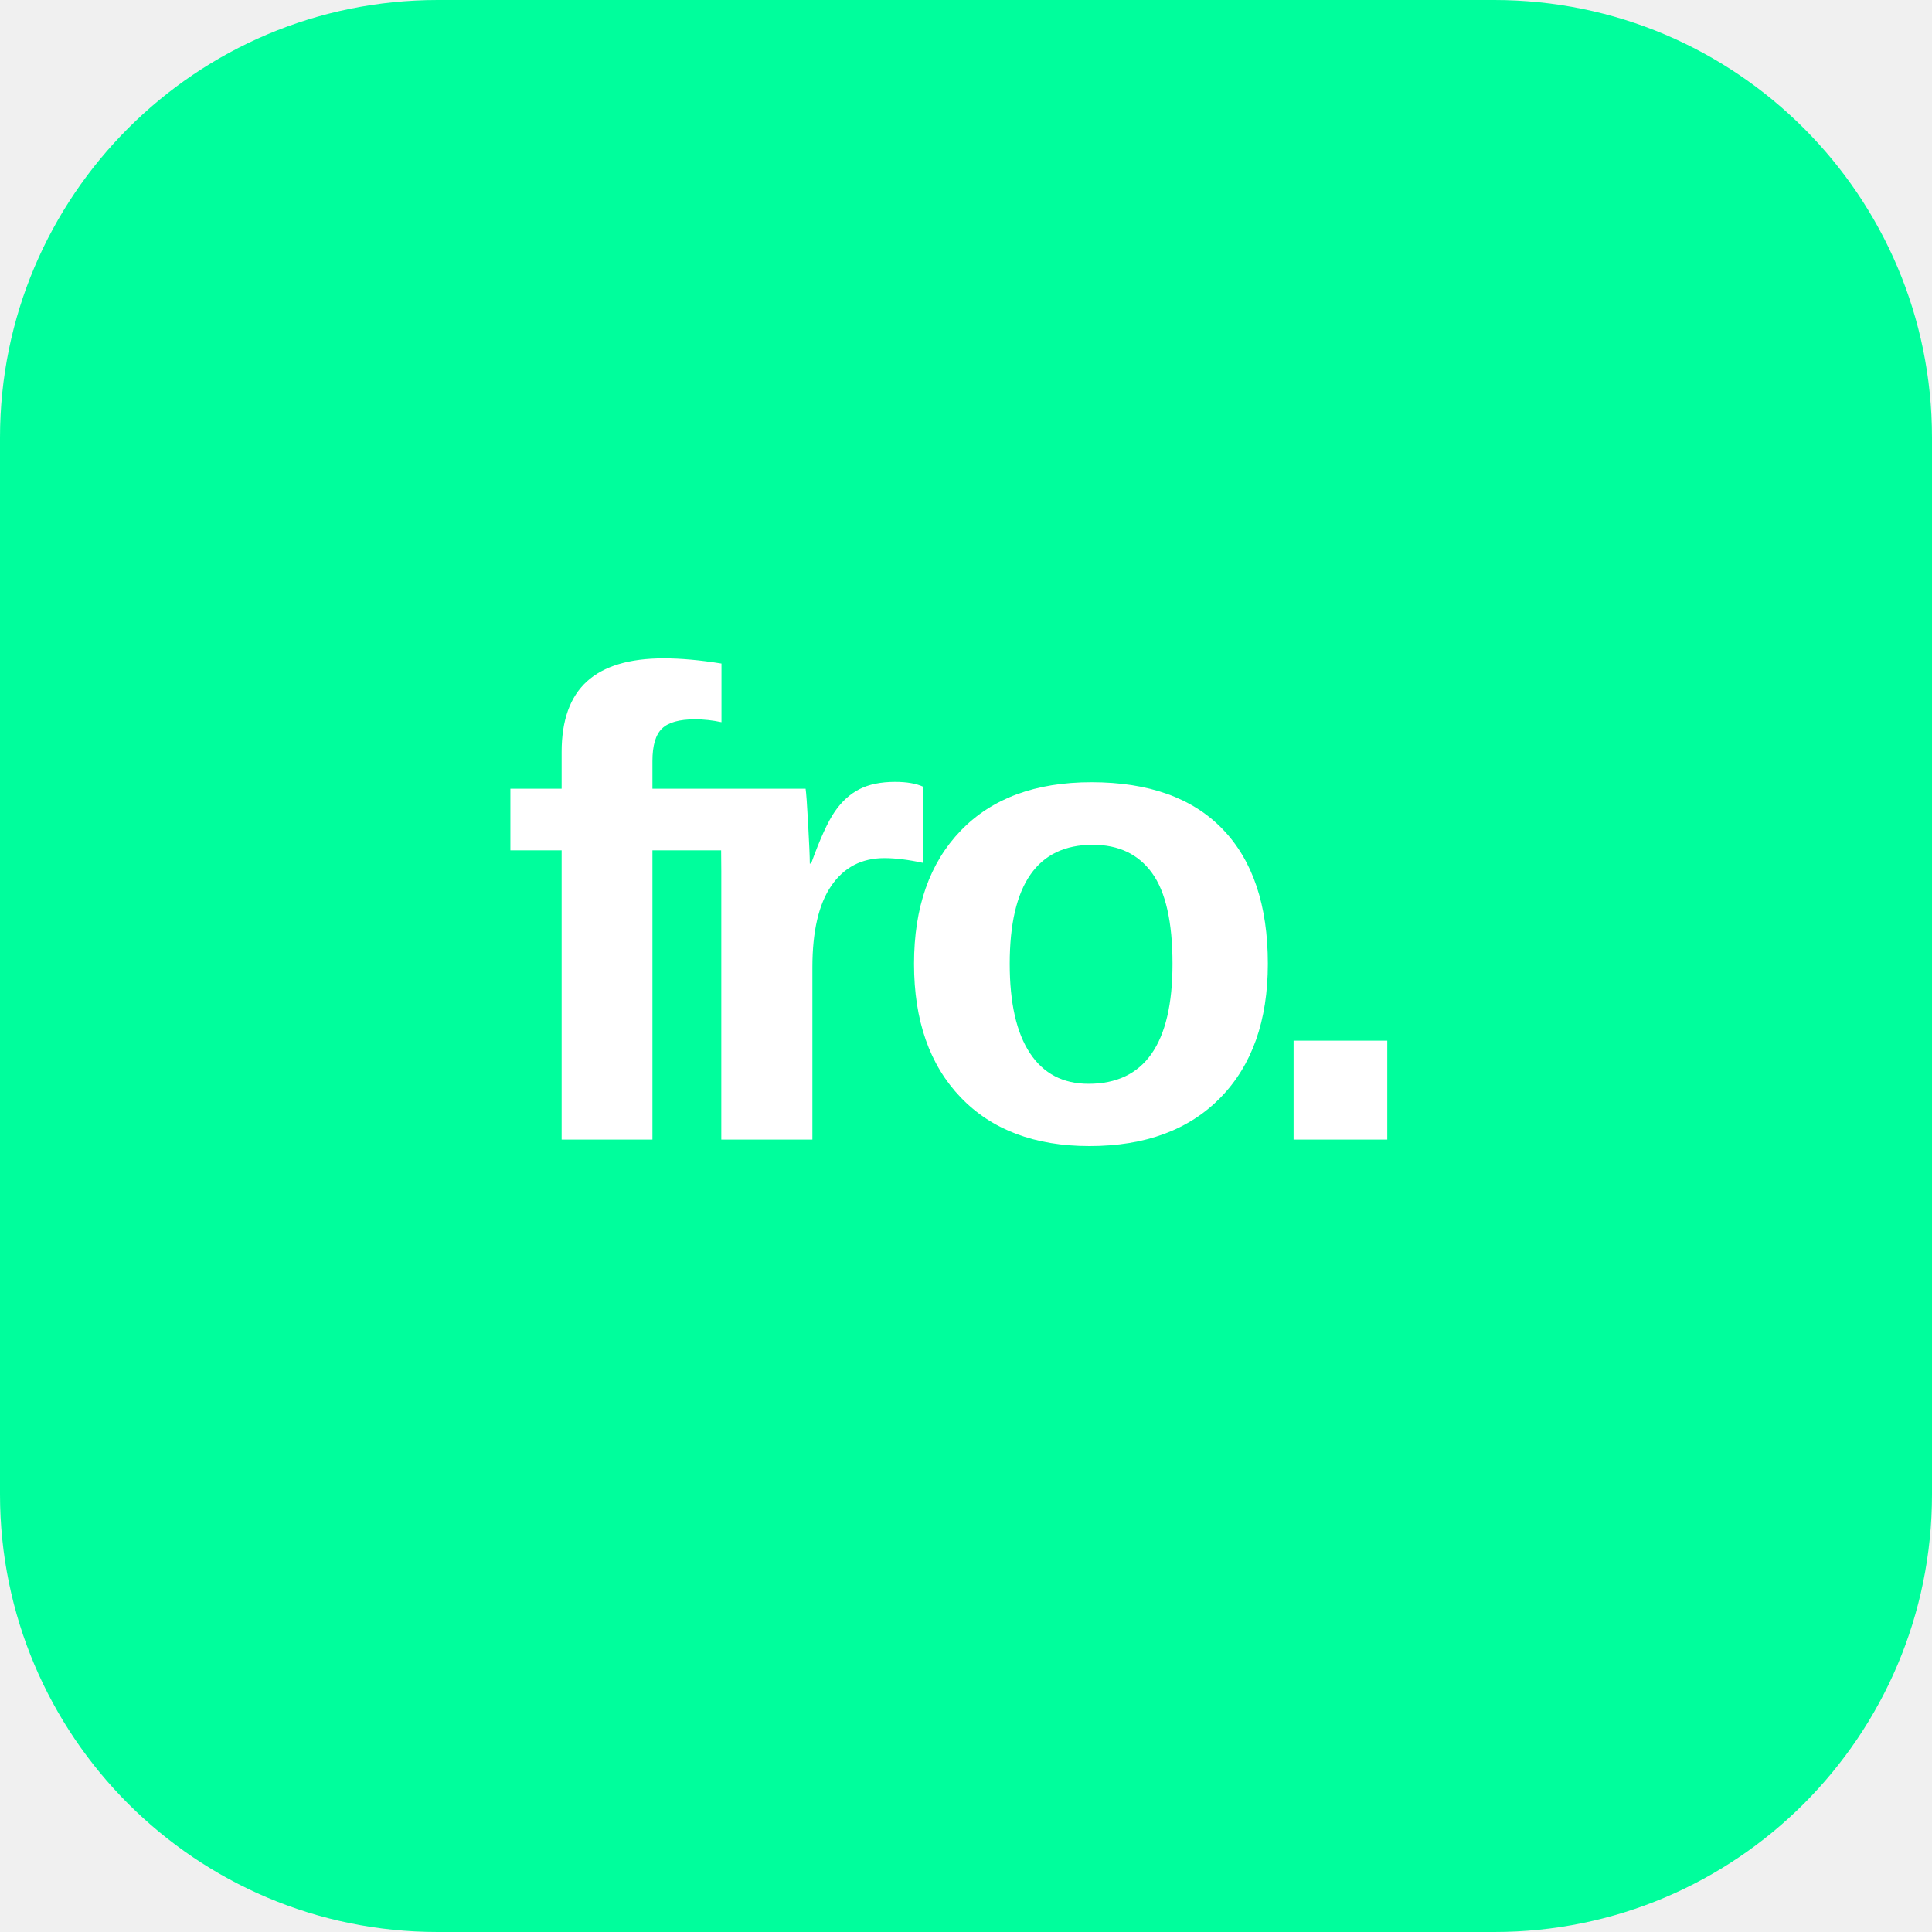
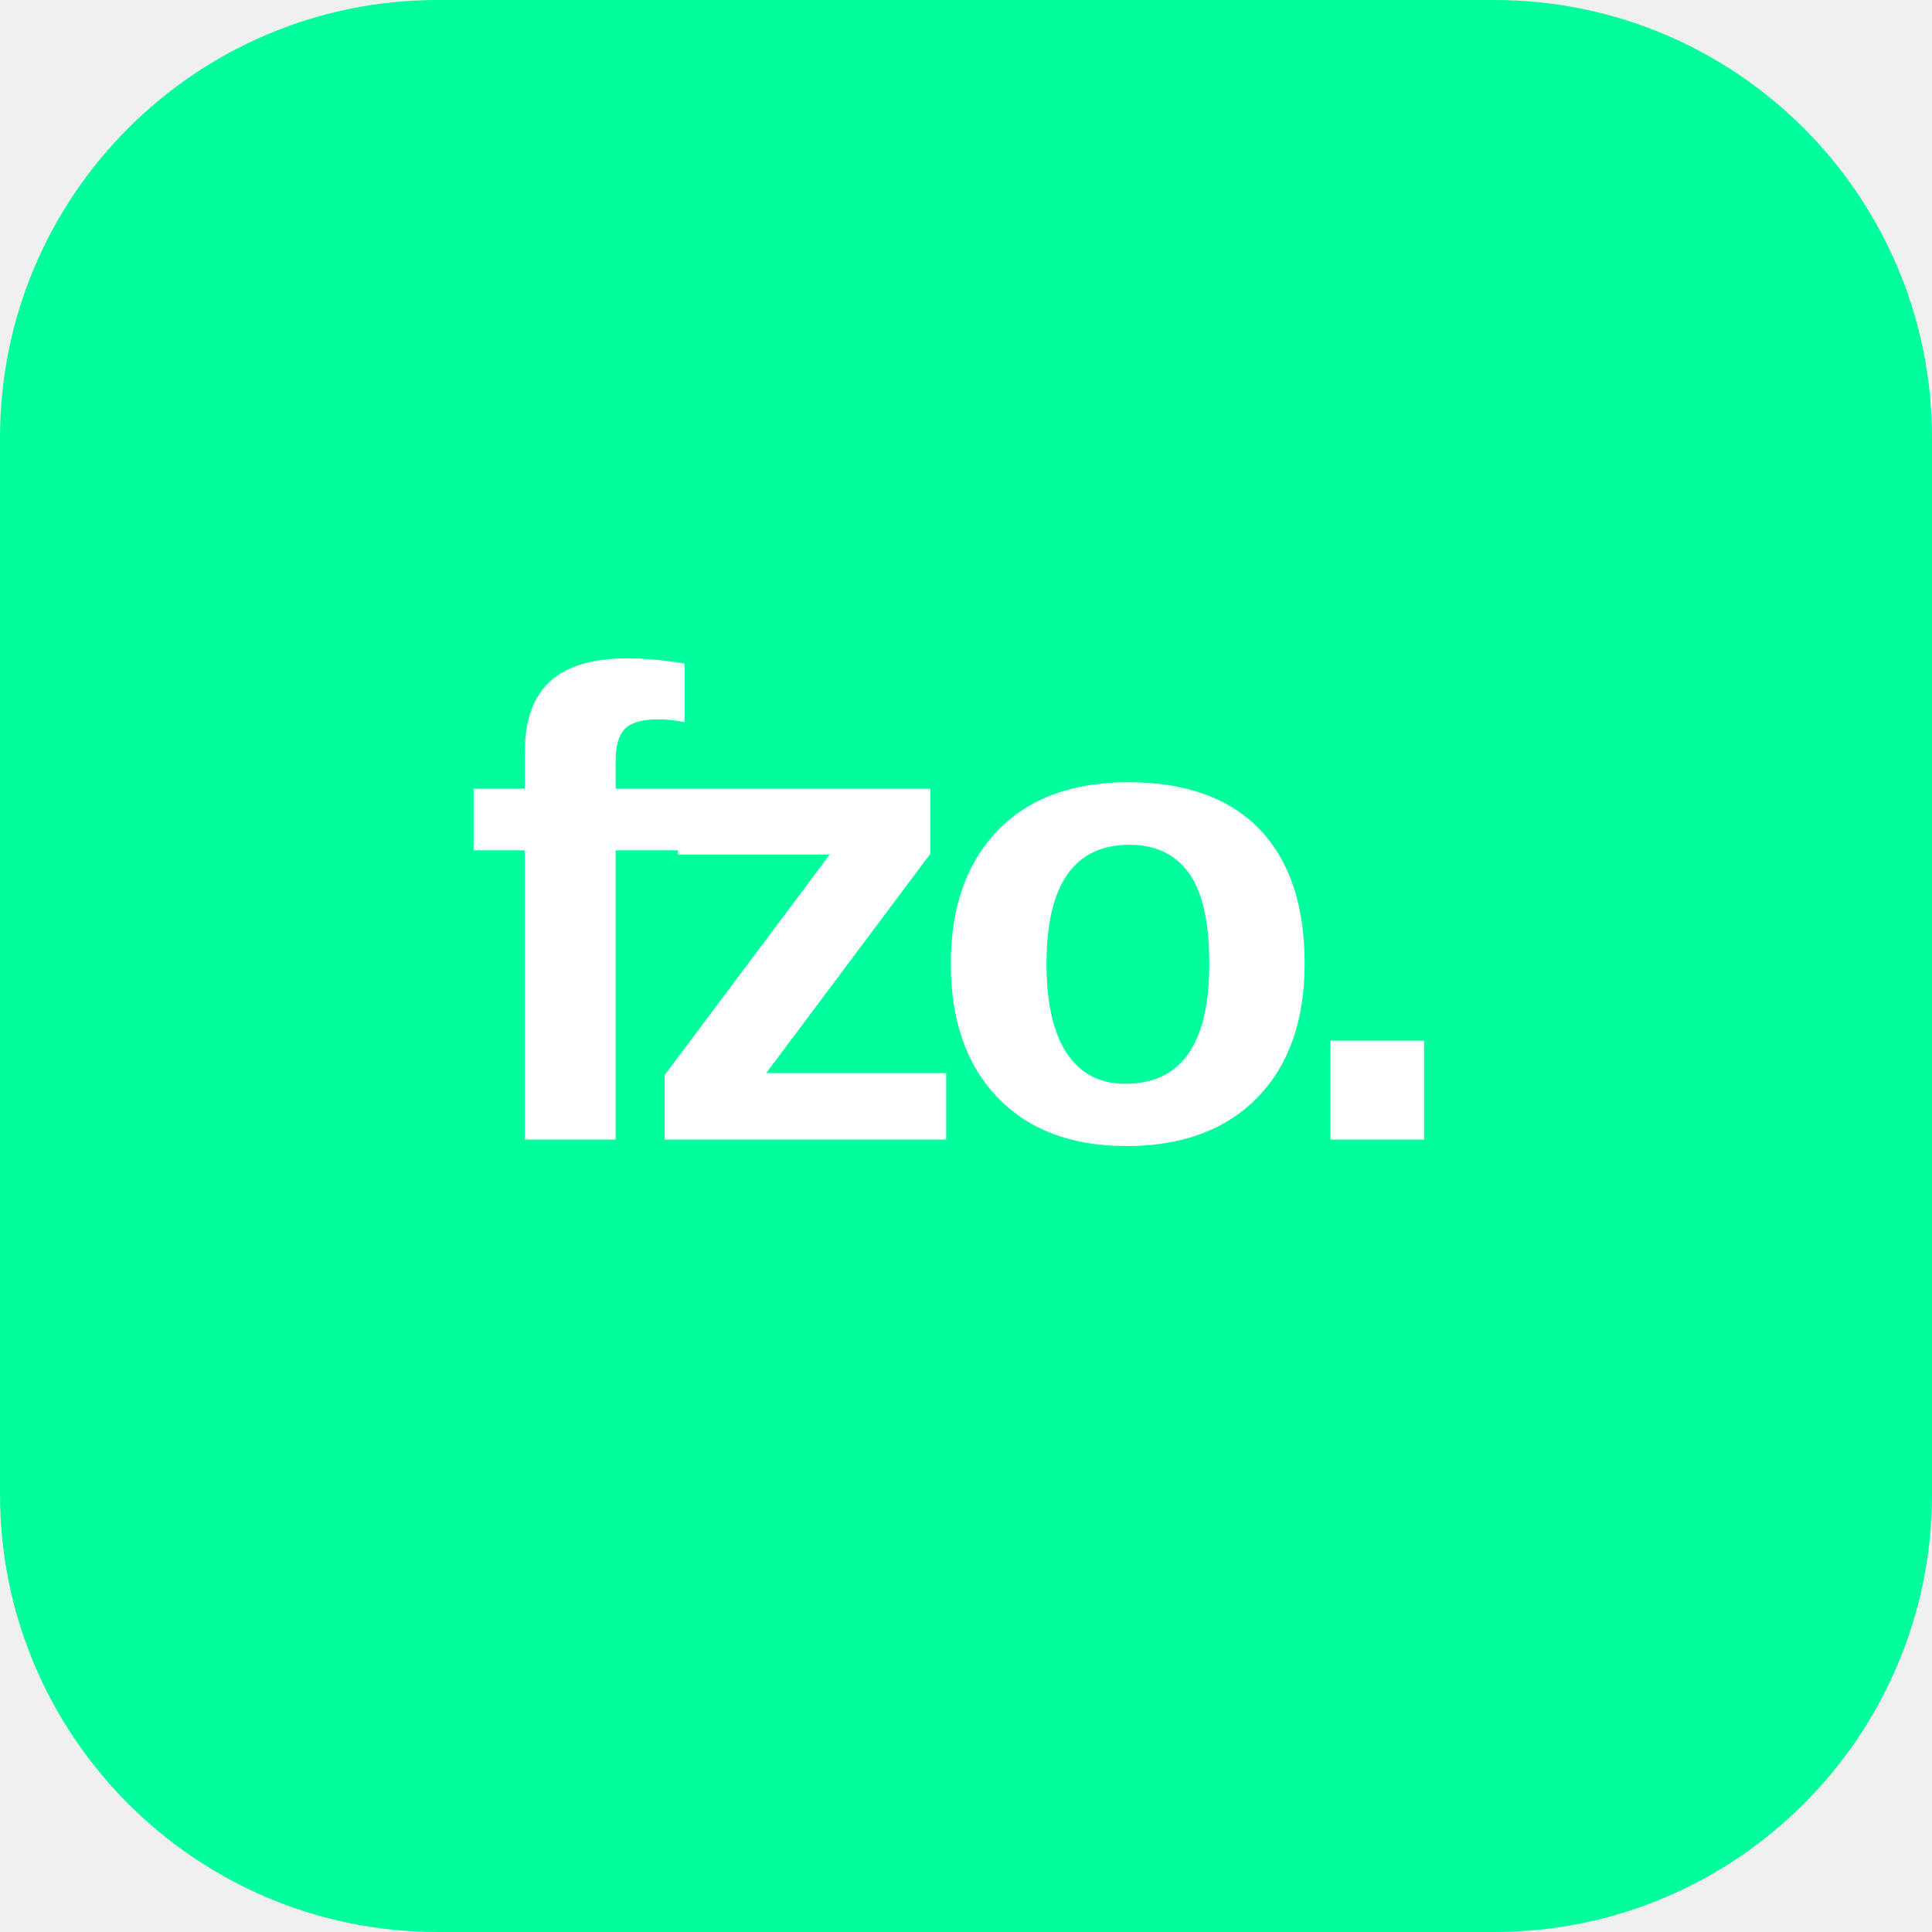
<svg xmlns="http://www.w3.org/2000/svg" viewBox="0 0 512 512">
  <rect width="512" height="512" rx="116" fill="#00FE9C" />
-   <text x="256" y="302" text-anchor="middle" fill="#FFFFFF" font-family="Arial,Helvetica,sans-serif" font-size="176" font-weight="800" letter-spacing="-12">fro.</text>
+   <text x="256" y="302" text-anchor="middle" fill="#FFFFFF" font-family="Arial,Helvetica,sans-serif" font-size="176" font-weight="800" letter-spacing="-12">fzo.</text>
</svg>
